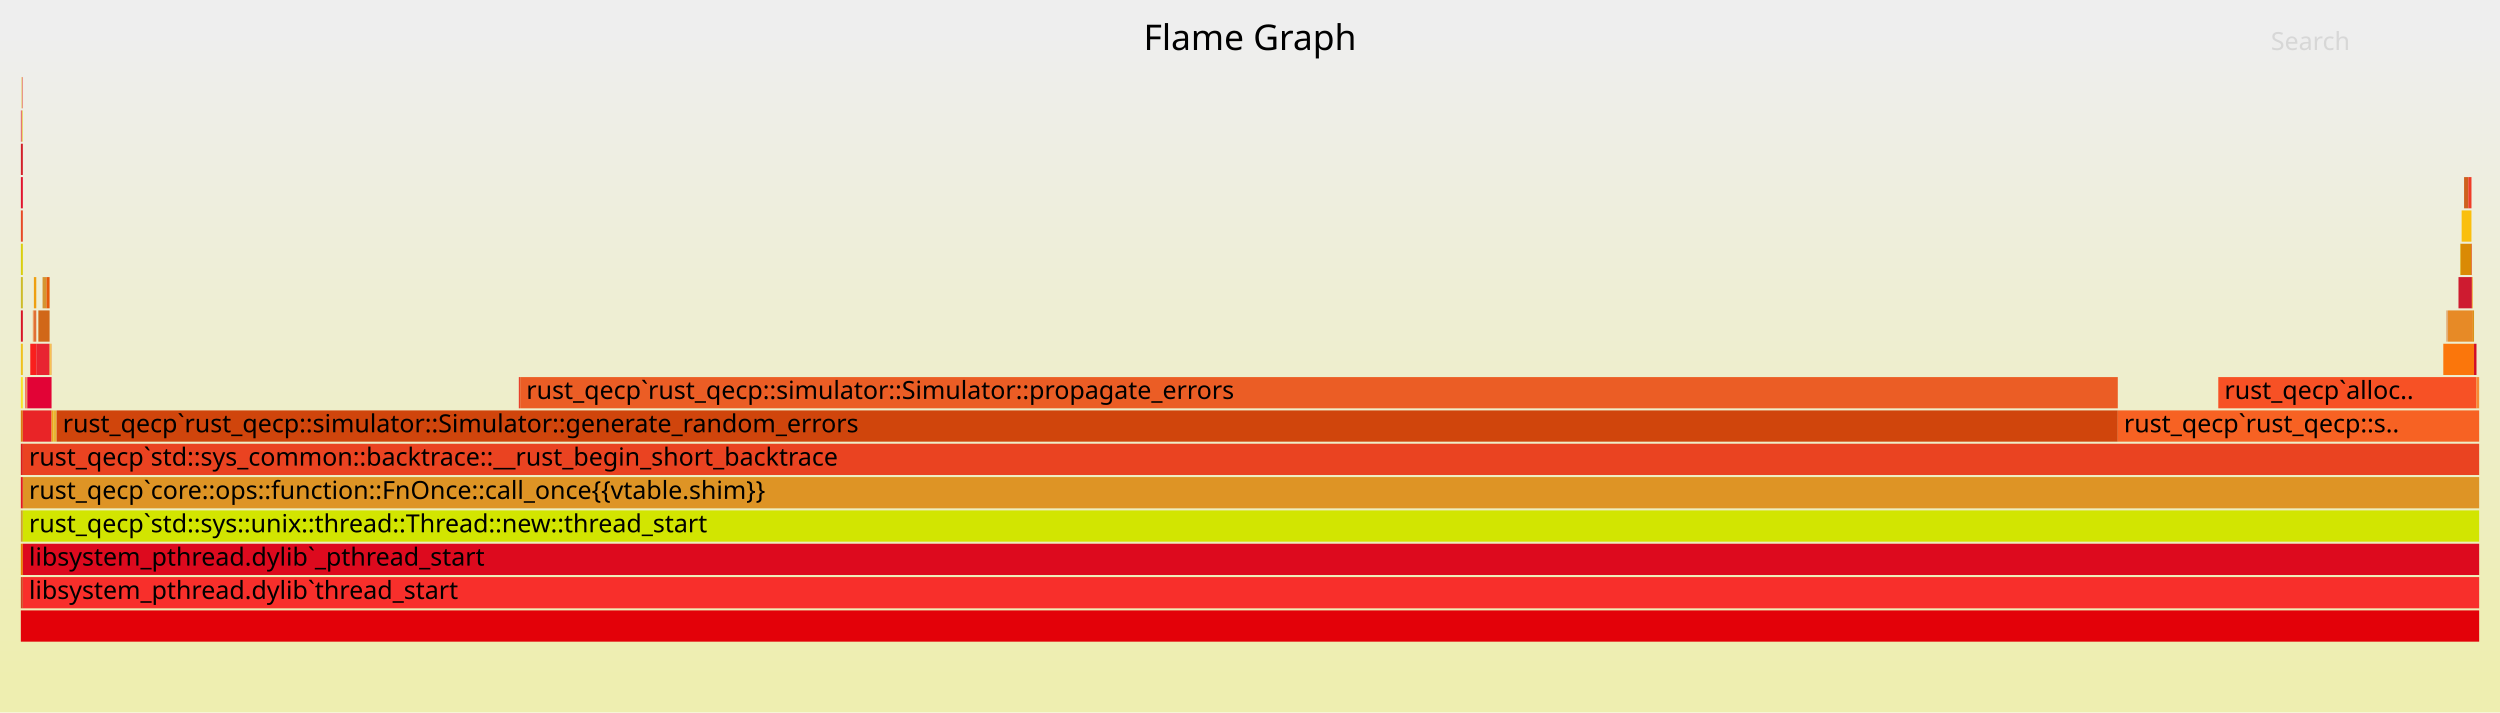
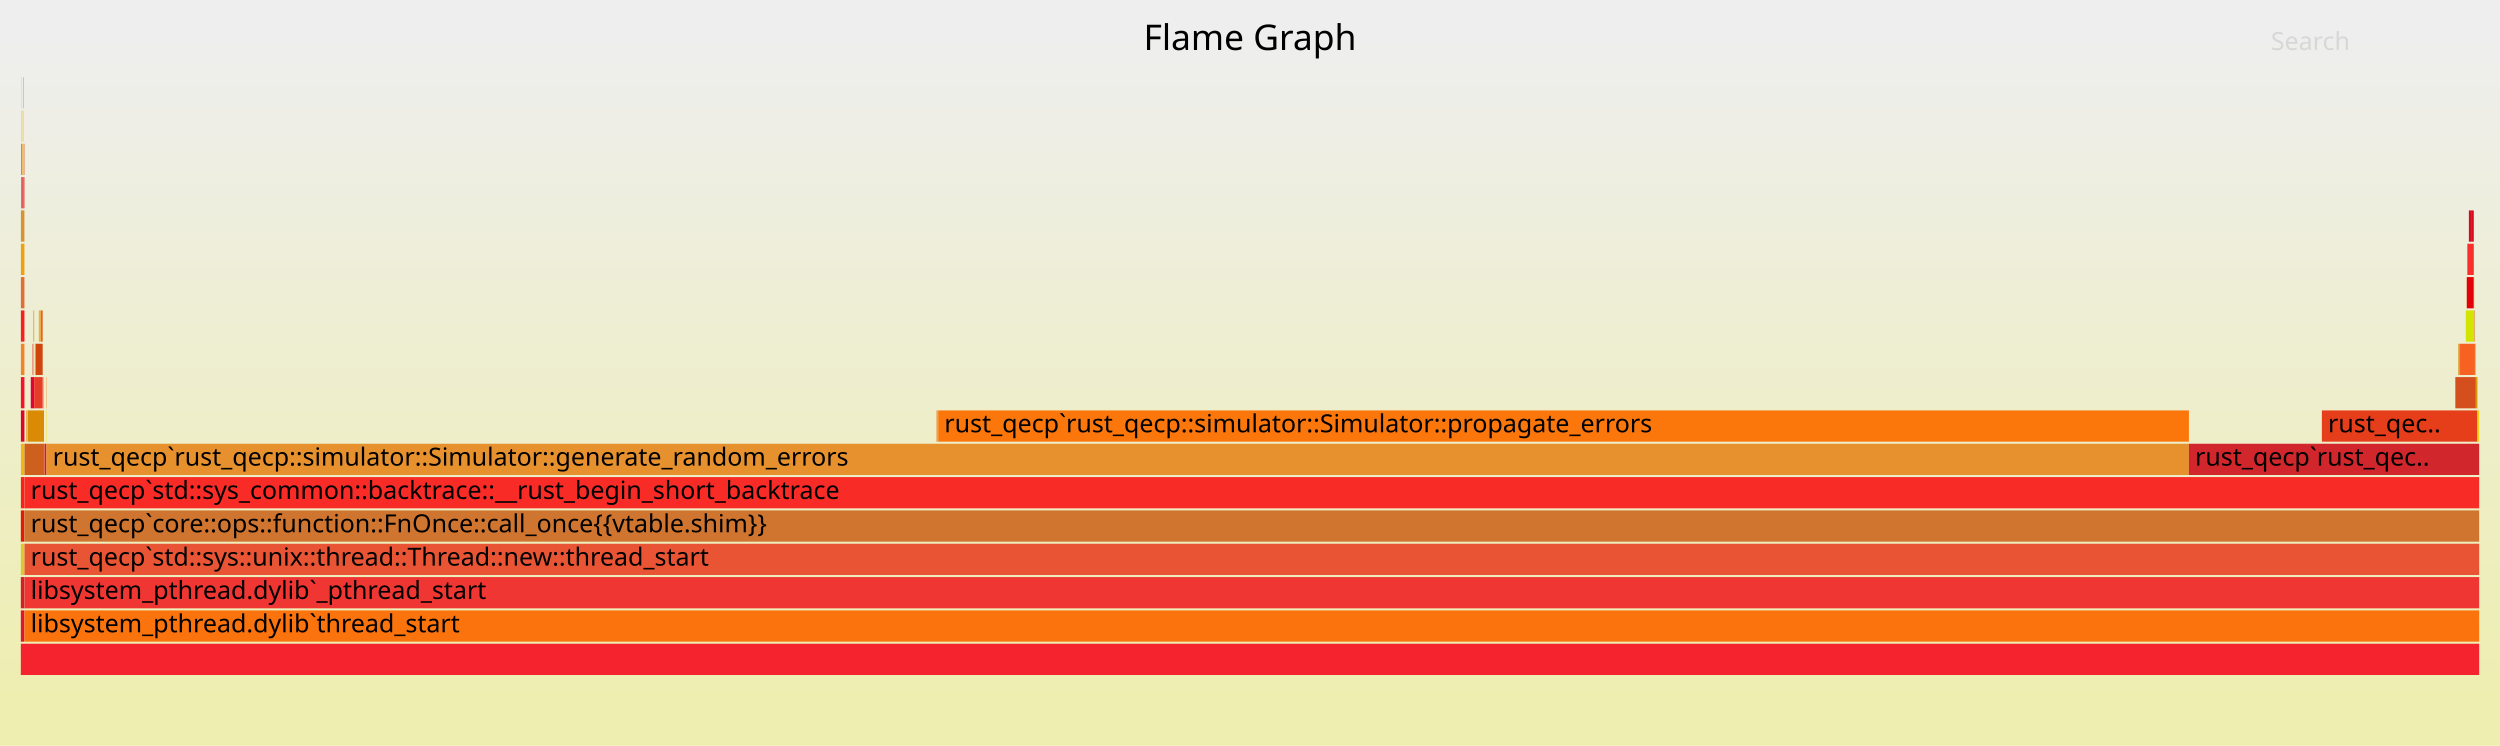
- <svg xmlns="http://www.w3.org/2000/svg" xmlns:ns1="http://github.com/jonhoo/inferno" version="1.1" width="1200" height="342" viewBox="0 0 1200 342">
+ <svg xmlns="http://www.w3.org/2000/svg" xmlns:ns1="http://github.com/jonhoo/inferno" version="1.1" width="1200" height="358" viewBox="0 0 1200 358">
  <defs>
    <linearGradient id="background" y1="0" y2="1" x1="0" x2="0">
      <stop stop-color="#eeeeee" offset="5%" />
      <stop stop-color="#eeeeb0" offset="95%" />
    </linearGradient>
  </defs>
  <style type="text/css">
text { font-family:"Verdana"; font-size:12px; fill:rgb(0,0,0); }
#title { text-anchor:middle; font-size:17px; }
#search { opacity:0.1; cursor:pointer; }
#search:hover, #search.show { opacity:1; }
#subtitle { text-anchor:middle; font-color:rgb(160,160,160); }
#unzoom { cursor:pointer; }
#frames &gt; *:hover { stroke:black; stroke-width:0.5; cursor:pointer; }
.hide { display:none; }
.parent { opacity:0.5; }
</style>
-   <rect x="0" y="0" width="100%" height="342" fill="url(#background)" />
+   <rect x="0" y="0" width="100%" height="358" fill="url(#background)" />
  <text id="title" x="50%" y="24.00">Flame Graph</text>
-   <text id="details" x="10" y="325.00"> </text>
+   <text id="details" x="10" y="341.00"> </text>
  <text id="unzoom" class="hide" x="10" y="24.00">Reset Zoom</text>
  <text id="search" x="1090" y="24.00">Search</text>
-   <text id="matched" x="1090" y="325.00"> </text>
-   <svg id="frames" x="10" width="1180" total_samples="59924">
-     <g>
-       <rect x="0.003%" y="53" width="0.01%" height="15" fill="rgb(227,0,7)" ns1:x="2" ns1:w="6" />
-       <text x="0.253%" y="63.50" />
-     </g>
-     <g>
-       <rect x="0.023%" y="53" width="0.018%" height="15" fill="rgb(217,0,24)" ns1:x="14" ns1:w="11" />
-       <text x="0.273%" y="63.50" />
-     </g>
-     <g>
-       <rect x="0.025%" y="37" width="0.017%" height="15" fill="rgb(221,193,54)" ns1:x="15" ns1:w="10" />
-       <text x="0.275%" y="47.50" />
-     </g>
-     <g>
-       <rect x="0.045%" y="53" width="0.012%" height="15" fill="rgb(248,212,6)" ns1:x="27" ns1:w="7" />
-       <text x="0.295%" y="63.50" />
-     </g>
-     <g>
-       <rect x="0%" y="277" width="0.082%" height="15" fill="rgb(208,68,35)" ns1:x="0" ns1:w="49" />
+   <text id="matched" x="1090" y="341.00"> </text>
+   <svg id="frames" x="10" width="1180" total_samples="59884">
+     <g>
+       <rect x="0.007%" y="85" width="0.017%" height="15" fill="rgb(227,0,7)" ns1:x="4" ns1:w="10" />
+       <text x="0.257%" y="95.50" />
+     </g>
+     <g>
+       <rect x="0.007%" y="69" width="0.017%" height="15" fill="rgb(217,0,24)" ns1:x="4" ns1:w="10" />
+       <text x="0.257%" y="79.50" />
+     </g>
+     <g>
+       <rect x="0.007%" y="53" width="0.017%" height="15" fill="rgb(221,193,54)" ns1:x="4" ns1:w="10" />
+       <text x="0.257%" y="63.50" />
+     </g>
+     <g>
+       <rect x="0.008%" y="37" width="0.015%" height="15" fill="rgb(248,212,6)" ns1:x="5" ns1:w="9" />
+       <text x="0.258%" y="47.50" />
+     </g>
+     <g>
+       <rect x="0.023%" y="85" width="0.015%" height="15" fill="rgb(208,68,35)" ns1:x="14" ns1:w="9" />
+       <text x="0.273%" y="95.50" />
+     </g>
+     <g>
+       <rect x="0.027%" y="69" width="0.012%" height="15" fill="rgb(232,128,0)" ns1:x="16" ns1:w="7" />
+       <text x="0.277%" y="79.50" />
+     </g>
+     <g>
+       <rect x="0.042%" y="85" width="0.015%" height="15" fill="rgb(207,160,47)" ns1:x="25" ns1:w="9" />
+       <text x="0.292%" y="95.50" />
+     </g>
+     <g>
+       <rect x="0.045%" y="69" width="0.012%" height="15" fill="rgb(228,23,34)" ns1:x="27" ns1:w="7" />
+       <text x="0.295%" y="79.50" />
+     </g>
+     <g>
+       <rect x="0.057%" y="85" width="0.017%" height="15" fill="rgb(218,30,26)" ns1:x="34" ns1:w="10" />
+       <text x="0.307%" y="95.50" />
+     </g>
+     <g>
+       <rect x="0.064%" y="69" width="0.01%" height="15" fill="rgb(220,122,19)" ns1:x="38" ns1:w="6" />
+       <text x="0.314%" y="79.50" />
+     </g>
+     <g>
+       <rect x="0.077%" y="69" width="0.012%" height="15" fill="rgb(250,228,42)" ns1:x="46" ns1:w="7" />
+       <text x="0.327%" y="79.50" />
+     </g>
+     <g>
+       <rect x="0.077%" y="53" width="0.012%" height="15" fill="rgb(240,193,28)" ns1:x="46" ns1:w="7" />
+       <text x="0.327%" y="63.50" />
+     </g>
+     <g>
+       <rect x="0.073%" y="85" width="0.018%" height="15" fill="rgb(216,20,37)" ns1:x="44" ns1:w="11" />
+       <text x="0.324%" y="95.50" />
+     </g>
+     <g>
+       <rect x="0.105%" y="69" width="0.017%" height="15" fill="rgb(206,188,39)" ns1:x="63" ns1:w="10" />
+       <text x="0.355%" y="79.50" />
+     </g>
+     <g>
+       <rect x="0.107%" y="53" width="0.015%" height="15" fill="rgb(217,207,13)" ns1:x="64" ns1:w="9" />
+       <text x="0.357%" y="63.50" />
+     </g>
+     <g>
+       <rect x="0.108%" y="37" width="0.013%" height="15" fill="rgb(231,73,38)" ns1:x="65" ns1:w="8" />
+       <text x="0.358%" y="47.50" />
+     </g>
+     <g>
+       <rect x="0%" y="293" width="0.145%" height="15" fill="rgb(225,20,46)" ns1:x="0" ns1:w="87" />
+       <text x="0.25%" y="303.50" />
+     </g>
+     <g>
+       <rect x="0%" y="277" width="0.145%" height="15" fill="rgb(210,31,41)" ns1:x="0" ns1:w="87" />
      <text x="0.25%" y="287.50" />
    </g>
    <g>
-       <rect x="0%" y="261" width="0.082%" height="15" fill="rgb(232,128,0)" ns1:x="0" ns1:w="49" />
+       <rect x="0%" y="261" width="0.145%" height="15" fill="rgb(221,200,47)" ns1:x="0" ns1:w="87" />
      <text x="0.25%" y="271.50" />
    </g>
    <g>
-       <rect x="0%" y="245" width="0.082%" height="15" fill="rgb(207,160,47)" ns1:x="0" ns1:w="49" />
+       <rect x="0%" y="245" width="0.145%" height="15" fill="rgb(226,26,5)" ns1:x="0" ns1:w="87" />
      <text x="0.25%" y="255.50" />
    </g>
    <g>
-       <rect x="0%" y="229" width="0.082%" height="15" fill="rgb(228,23,34)" ns1:x="0" ns1:w="49" />
-       <text x="0.25%" y="239.50" />
-     </g>
-     <g>
-       <rect x="0%" y="213" width="0.082%" height="15" fill="rgb(218,30,26)" ns1:x="0" ns1:w="49" />
-       <text x="0.25%" y="223.50" />
-     </g>
-     <g>
-       <rect x="0%" y="197" width="0.082%" height="15" fill="rgb(220,122,19)" ns1:x="0" ns1:w="49" />
-       <text x="0.25%" y="207.50" />
-     </g>
-     <g>
-       <rect x="0.002%" y="181" width="0.08%" height="15" fill="rgb(250,228,42)" ns1:x="1" ns1:w="48" />
+       <rect x="0.002%" y="229" width="0.144%" height="15" fill="rgb(249,33,26)" ns1:x="1" ns1:w="86" />
+       <text x="0.252%" y="239.50" />
+     </g>
+     <g>
+       <rect x="0.002%" y="213" width="0.144%" height="15" fill="rgb(235,183,28)" ns1:x="1" ns1:w="86" />
+       <text x="0.252%" y="223.50" />
+     </g>
+     <g>
+       <rect x="0.002%" y="197" width="0.144%" height="15" fill="rgb(221,5,38)" ns1:x="1" ns1:w="86" />
+       <text x="0.252%" y="207.50" />
+     </g>
+     <g>
+       <rect x="0.002%" y="181" width="0.144%" height="15" fill="rgb(247,18,42)" ns1:x="1" ns1:w="86" />
      <text x="0.252%" y="191.50" />
    </g>
    <g>
-       <rect x="0.002%" y="165" width="0.08%" height="15" fill="rgb(240,193,28)" ns1:x="1" ns1:w="48" />
+       <rect x="0.002%" y="165" width="0.144%" height="15" fill="rgb(241,131,45)" ns1:x="1" ns1:w="86" />
      <text x="0.252%" y="175.50" />
    </g>
    <g>
-       <rect x="0.002%" y="149" width="0.08%" height="15" fill="rgb(216,20,37)" ns1:x="1" ns1:w="48" />
+       <rect x="0.002%" y="149" width="0.144%" height="15" fill="rgb(249,31,29)" ns1:x="1" ns1:w="86" />
      <text x="0.252%" y="159.50" />
    </g>
    <g>
-       <rect x="0.002%" y="133" width="0.08%" height="15" fill="rgb(206,188,39)" ns1:x="1" ns1:w="48" />
+       <rect x="0.002%" y="133" width="0.144%" height="15" fill="rgb(225,111,53)" ns1:x="1" ns1:w="86" />
      <text x="0.252%" y="143.50" />
    </g>
    <g>
-       <rect x="0.002%" y="117" width="0.08%" height="15" fill="rgb(217,207,13)" ns1:x="1" ns1:w="48" />
+       <rect x="0.002%" y="117" width="0.144%" height="15" fill="rgb(238,160,17)" ns1:x="1" ns1:w="86" />
      <text x="0.252%" y="127.50" />
    </g>
    <g>
-       <rect x="0.002%" y="101" width="0.08%" height="15" fill="rgb(231,73,38)" ns1:x="1" ns1:w="48" />
-       <text x="0.252%" y="111.50" />
-     </g>
-     <g>
-       <rect x="0.002%" y="85" width="0.08%" height="15" fill="rgb(225,20,46)" ns1:x="1" ns1:w="48" />
-       <text x="0.252%" y="95.50" />
-     </g>
-     <g>
-       <rect x="0.002%" y="69" width="0.08%" height="15" fill="rgb(210,31,41)" ns1:x="1" ns1:w="48" />
-       <text x="0.252%" y="79.50" />
-     </g>
-     <g>
-       <rect x="0.062%" y="53" width="0.02%" height="15" fill="rgb(221,200,47)" ns1:x="37" ns1:w="12" />
-       <text x="0.312%" y="63.50" />
-     </g>
-     <g>
-       <rect x="0.065%" y="37" width="0.017%" height="15" fill="rgb(226,26,5)" ns1:x="39" ns1:w="10" />
-       <text x="0.315%" y="47.50" />
-     </g>
-     <g>
-       <rect x="0.187%" y="181" width="0.027%" height="15" fill="rgb(249,33,26)" ns1:x="112" ns1:w="16" />
-       <text x="0.437%" y="191.50" />
-     </g>
-     <g>
-       <rect x="0.214%" y="181" width="0.018%" height="15" fill="rgb(235,183,28)" ns1:x="128" ns1:w="11" />
-       <text x="0.464%" y="191.50" />
-     </g>
-     <g>
-       <rect x="0.24%" y="181" width="0.01%" height="15" fill="rgb(221,5,38)" ns1:x="144" ns1:w="6" />
-       <text x="0.49%" y="191.50" />
-     </g>
-     <g>
-       <rect x="0.254%" y="181" width="0.012%" height="15" fill="rgb(247,18,42)" ns1:x="152" ns1:w="7" />
-       <text x="0.504%" y="191.50" />
-     </g>
-     <g>
-       <rect x="0.489%" y="149" width="0.025%" height="15" fill="rgb(241,131,45)" ns1:x="293" ns1:w="15" />
-       <text x="0.739%" y="159.50" />
-     </g>
-     <g>
-       <rect x="0.384%" y="165" width="0.244%" height="15" fill="rgb(249,31,29)" ns1:x="230" ns1:w="146" />
-       <text x="0.634%" y="175.50" />
-     </g>
-     <g>
-       <rect x="0.521%" y="149" width="0.107%" height="15" fill="rgb(225,111,53)" ns1:x="312" ns1:w="64" />
-       <text x="0.771%" y="159.50" />
-     </g>
-     <g>
-       <rect x="0.531%" y="133" width="0.097%" height="15" fill="rgb(238,160,17)" ns1:x="318" ns1:w="58" />
-       <text x="0.781%" y="143.50" />
-     </g>
-     <g>
-       <rect x="0.884%" y="133" width="0.159%" height="15" fill="rgb(214,148,48)" ns1:x="530" ns1:w="95" />
-       <text x="1.135%" y="143.50" />
-     </g>
-     <g>
-       <rect x="0.627%" y="165" width="0.542%" height="15" fill="rgb(232,36,49)" ns1:x="376" ns1:w="325" />
-       <text x="0.877%" y="175.50" />
-     </g>
-     <g>
-       <rect x="0.713%" y="149" width="0.457%" height="15" fill="rgb(209,103,24)" ns1:x="427" ns1:w="274" />
-       <text x="0.963%" y="159.50" />
-     </g>
-     <g>
-       <rect x="1.043%" y="133" width="0.127%" height="15" fill="rgb(229,88,8)" ns1:x="625" ns1:w="76" />
-       <text x="1.293%" y="143.50" />
-     </g>
-     <g>
-       <rect x="1.175%" y="165" width="0.022%" height="15" fill="rgb(213,181,19)" ns1:x="704" ns1:w="13" />
-       <text x="1.425%" y="175.50" />
-     </g>
-     <g>
-       <rect x="1.196%" y="165" width="0.028%" height="15" fill="rgb(254,191,54)" ns1:x="717" ns1:w="17" />
-       <text x="1.446%" y="175.50" />
-     </g>
-     <g>
-       <rect x="1.225%" y="165" width="0.013%" height="15" fill="rgb(241,83,37)" ns1:x="734" ns1:w="8" />
-       <text x="1.475%" y="175.50" />
-     </g>
-     <g>
-       <rect x="0.083%" y="197" width="1.167%" height="15" fill="rgb(233,36,39)" ns1:x="50" ns1:w="699" />
-       <text x="0.333%" y="207.50" />
-     </g>
-     <g>
-       <rect x="0.265%" y="181" width="0.985%" height="15" fill="rgb(226,3,54)" ns1:x="159" ns1:w="590" />
-       <text x="0.515%" y="191.50" />
-     </g>
-     <g>
-       <rect x="1.238%" y="165" width="0.012%" height="15" fill="rgb(245,192,40)" ns1:x="742" ns1:w="7" />
-       <text x="1.488%" y="175.50" />
-     </g>
-     <g>
-       <rect x="1.252%" y="197" width="0.07%" height="15" fill="rgb(238,167,29)" ns1:x="750" ns1:w="42" />
-       <text x="1.502%" y="207.50" />
-     </g>
-     <g>
-       <rect x="1.322%" y="197" width="0.129%" height="15" fill="rgb(232,182,51)" ns1:x="792" ns1:w="77" />
-       <text x="1.572%" y="207.50" />
-     </g>
-     <g>
-       <rect x="20.257%" y="181" width="0.047%" height="15" fill="rgb(231,60,39)" ns1:x="12139" ns1:w="28" />
-       <text x="20.507%" y="191.50" />
-     </g>
-     <g>
-       <rect x="1.454%" y="197" width="83.846%" height="15" fill="rgb(208,69,12)" ns1:x="871" ns1:w="50244" />
-       <text x="1.704%" y="207.50">rust_qecp`rust_qecp::simulator::Simulator::generate_random_errors</text>
-     </g>
-     <g>
-       <rect x="20.311%" y="181" width="64.989%" height="15" fill="rgb(235,93,37)" ns1:x="12171" ns1:w="38944" />
-       <text x="20.561%" y="191.50">rust_qecp`rust_qecp::simulator::Simulator::propagate_errors</text>
-     </g>
-     <g>
-       <rect x="98.675%" y="149" width="0.038%" height="15" fill="rgb(213,116,39)" ns1:x="59130" ns1:w="23" />
-       <text x="98.925%" y="159.50" />
-     </g>
-     <g>
-       <rect x="99.222%" y="117" width="0.022%" height="15" fill="rgb(222,207,29)" ns1:x="59458" ns1:w="13" />
-       <text x="99.472%" y="127.50" />
-     </g>
-     <g>
-       <rect x="99.386%" y="85" width="0.172%" height="15" fill="rgb(206,96,30)" ns1:x="59556" ns1:w="103" />
-       <text x="99.636%" y="95.50" />
-     </g>
-     <g>
-       <rect x="99.244%" y="117" width="0.442%" height="15" fill="rgb(218,138,4)" ns1:x="59471" ns1:w="265" />
-       <text x="99.494%" y="127.50" />
-     </g>
-     <g>
-       <rect x="99.287%" y="101" width="0.399%" height="15" fill="rgb(250,191,14)" ns1:x="59497" ns1:w="239" />
-       <text x="99.537%" y="111.50" />
-     </g>
-     <g>
-       <rect x="99.558%" y="85" width="0.129%" height="15" fill="rgb(239,60,40)" ns1:x="59659" ns1:w="77" />
-       <text x="99.808%" y="95.50" />
-     </g>
-     <g>
-       <rect x="99.159%" y="133" width="0.546%" height="15" fill="rgb(206,27,48)" ns1:x="59420" ns1:w="327" />
-       <text x="99.409%" y="143.50" />
-     </g>
-     <g>
-       <rect x="99.686%" y="117" width="0.018%" height="15" fill="rgb(225,35,8)" ns1:x="59736" ns1:w="11" />
-       <text x="99.936%" y="127.50" />
-     </g>
-     <g>
-       <rect x="99.705%" y="133" width="0.018%" height="15" fill="rgb(250,213,24)" ns1:x="59747" ns1:w="11" />
-       <text x="99.955%" y="143.50" />
-     </g>
-     <g>
-       <rect x="99.723%" y="133" width="0.01%" height="15" fill="rgb(247,123,22)" ns1:x="59758" ns1:w="6" />
-       <text x="99.973%" y="143.50" />
-     </g>
-     <g>
-       <rect x="98.733%" y="149" width="1.013%" height="15" fill="rgb(231,138,38)" ns1:x="59165" ns1:w="607" />
-       <text x="98.983%" y="159.50" />
-     </g>
-     <g>
-       <rect x="99.733%" y="133" width="0.013%" height="15" fill="rgb(231,145,46)" ns1:x="59764" ns1:w="8" />
-       <text x="99.983%" y="143.50" />
-     </g>
-     <g>
-       <rect x="98.541%" y="165" width="1.25%" height="15" fill="rgb(251,118,11)" ns1:x="59050" ns1:w="749" />
-       <text x="98.791%" y="175.50" />
-     </g>
-     <g>
-       <rect x="99.746%" y="149" width="0.045%" height="15" fill="rgb(217,147,25)" ns1:x="59772" ns1:w="27" />
-       <text x="99.996%" y="159.50" />
-     </g>
-     <g>
-       <rect x="89.388%" y="181" width="10.503%" height="15" fill="rgb(247,81,37)" ns1:x="53565" ns1:w="6294" />
-       <text x="89.638%" y="191.50">rust_qecp`alloc..</text>
-     </g>
-     <g>
-       <rect x="99.791%" y="165" width="0.1%" height="15" fill="rgb(209,12,38)" ns1:x="59799" ns1:w="60" />
-       <text x="100.041%" y="175.50" />
-     </g>
-     <g>
-       <rect x="0%" y="293" width="100%" height="15" fill="rgb(227,1,9)" ns1:x="0" ns1:w="59924" />
-       <text x="0.25%" y="303.50" />
-     </g>
-     <g>
-       <rect x="0.082%" y="277" width="99.918%" height="15" fill="rgb(248,47,43)" ns1:x="49" ns1:w="59875" />
-       <text x="0.332%" y="287.50">libsystem_pthread.dylib`thread_start</text>
-     </g>
-     <g>
-       <rect x="0.082%" y="261" width="99.918%" height="15" fill="rgb(221,10,30)" ns1:x="49" ns1:w="59875" />
-       <text x="0.332%" y="271.50">libsystem_pthread.dylib`_pthread_start</text>
-     </g>
-     <g>
-       <rect x="0.082%" y="245" width="99.918%" height="15" fill="rgb(210,229,1)" ns1:x="49" ns1:w="59875" />
-       <text x="0.332%" y="255.50">rust_qecp`std::sys::unix::thread::Thread::new::thread_start</text>
-     </g>
-     <g>
-       <rect x="0.082%" y="229" width="99.918%" height="15" fill="rgb(222,148,37)" ns1:x="49" ns1:w="59875" />
-       <text x="0.332%" y="239.50">rust_qecp`core::ops::function::FnOnce::call_once{{vtable.shim}}</text>
-     </g>
-     <g>
-       <rect x="0.082%" y="213" width="99.918%" height="15" fill="rgb(234,67,33)" ns1:x="49" ns1:w="59875" />
-       <text x="0.332%" y="223.50">rust_qecp`std::sys_common::backtrace::__rust_begin_short_backtrace</text>
-     </g>
-     <g>
-       <rect x="85.3%" y="197" width="14.7%" height="15" fill="rgb(247,98,35)" ns1:x="51115" ns1:w="8809" />
-       <text x="85.55%" y="207.50">rust_qecp`rust_qecp::s..</text>
-     </g>
-     <g>
-       <rect x="99.891%" y="181" width="0.108%" height="15" fill="rgb(247,138,52)" ns1:x="59859" ns1:w="65" />
-       <text x="100.141%" y="191.50" />
+       <rect x="0.003%" y="101" width="0.142%" height="15" fill="rgb(214,148,48)" ns1:x="2" ns1:w="85" />
+       <text x="0.253%" y="111.50" />
+     </g>
+     <g>
+       <rect x="0.103%" y="85" width="0.042%" height="15" fill="rgb(232,36,49)" ns1:x="62" ns1:w="25" />
+       <text x="0.353%" y="95.50" />
+     </g>
+     <g>
+       <rect x="0.122%" y="69" width="0.023%" height="15" fill="rgb(209,103,24)" ns1:x="73" ns1:w="14" />
+       <text x="0.372%" y="79.50" />
+     </g>
+     <g>
+       <rect x="0.22%" y="197" width="0.013%" height="15" fill="rgb(229,88,8)" ns1:x="132" ns1:w="8" />
+       <text x="0.47%" y="207.50" />
+     </g>
+     <g>
+       <rect x="0.234%" y="197" width="0.017%" height="15" fill="rgb(213,181,19)" ns1:x="140" ns1:w="10" />
+       <text x="0.484%" y="207.50" />
+     </g>
+     <g>
+       <rect x="0.259%" y="197" width="0.022%" height="15" fill="rgb(254,191,54)" ns1:x="155" ns1:w="13" />
+       <text x="0.509%" y="207.50" />
+     </g>
+     <g>
+       <rect x="0.282%" y="197" width="0.01%" height="15" fill="rgb(241,83,37)" ns1:x="169" ns1:w="6" />
+       <text x="0.532%" y="207.50" />
+     </g>
+     <g>
+       <rect x="0.479%" y="165" width="0.022%" height="15" fill="rgb(233,36,39)" ns1:x="287" ns1:w="13" />
+       <text x="0.729%" y="175.50" />
+     </g>
+     <g>
+       <rect x="0.404%" y="181" width="0.139%" height="15" fill="rgb(226,3,54)" ns1:x="242" ns1:w="83" />
+       <text x="0.654%" y="191.50" />
+     </g>
+     <g>
+       <rect x="0.501%" y="165" width="0.042%" height="15" fill="rgb(245,192,40)" ns1:x="300" ns1:w="25" />
+       <text x="0.751%" y="175.50" />
+     </g>
+     <g>
+       <rect x="0.506%" y="149" width="0.037%" height="15" fill="rgb(238,167,29)" ns1:x="303" ns1:w="22" />
+       <text x="0.756%" y="159.50" />
+     </g>
+     <g>
+       <rect x="0.731%" y="149" width="0.082%" height="15" fill="rgb(232,182,51)" ns1:x="438" ns1:w="49" />
+       <text x="0.981%" y="159.50" />
+     </g>
+     <g>
+       <rect x="0.543%" y="181" width="0.346%" height="15" fill="rgb(231,60,39)" ns1:x="325" ns1:w="207" />
+       <text x="0.793%" y="191.50" />
+     </g>
+     <g>
+       <rect x="0.596%" y="165" width="0.292%" height="15" fill="rgb(208,69,12)" ns1:x="357" ns1:w="175" />
+       <text x="0.846%" y="175.50" />
+     </g>
+     <g>
+       <rect x="0.813%" y="149" width="0.075%" height="15" fill="rgb(235,93,37)" ns1:x="487" ns1:w="45" />
+       <text x="1.063%" y="159.50" />
+     </g>
+     <g>
+       <rect x="0.9%" y="181" width="0.02%" height="15" fill="rgb(213,116,39)" ns1:x="539" ns1:w="12" />
+       <text x="1.15%" y="191.50" />
+     </g>
+     <g>
+       <rect x="0.92%" y="181" width="0.012%" height="15" fill="rgb(222,207,29)" ns1:x="551" ns1:w="7" />
+       <text x="1.17%" y="191.50" />
+     </g>
+     <g>
+       <rect x="0.15%" y="213" width="0.791%" height="15" fill="rgb(206,96,30)" ns1:x="90" ns1:w="474" />
+       <text x="0.4%" y="223.50" />
+     </g>
+     <g>
+       <rect x="0.292%" y="197" width="0.65%" height="15" fill="rgb(218,138,4)" ns1:x="175" ns1:w="389" />
+       <text x="0.542%" y="207.50" />
+     </g>
+     <g>
+       <rect x="0.932%" y="181" width="0.01%" height="15" fill="rgb(250,191,14)" ns1:x="558" ns1:w="6" />
+       <text x="1.182%" y="191.50" />
+     </g>
+     <g>
+       <rect x="0.949%" y="213" width="0.023%" height="15" fill="rgb(239,60,40)" ns1:x="568" ns1:w="14" />
+       <text x="1.198%" y="223.50" />
+     </g>
+     <g>
+       <rect x="0.972%" y="213" width="0.058%" height="15" fill="rgb(206,27,48)" ns1:x="582" ns1:w="35" />
+       <text x="1.222%" y="223.50" />
+     </g>
+     <g>
+       <rect x="1.03%" y="213" width="0.015%" height="15" fill="rgb(225,35,8)" ns1:x="617" ns1:w="9" />
+       <text x="1.28%" y="223.50" />
+     </g>
+     <g>
+       <rect x="1.03%" y="197" width="0.015%" height="15" fill="rgb(250,213,24)" ns1:x="617" ns1:w="9" />
+       <text x="1.28%" y="207.50" />
+     </g>
+     <g>
+       <rect x="1.032%" y="181" width="0.013%" height="15" fill="rgb(247,123,22)" ns1:x="618" ns1:w="8" />
+       <text x="1.282%" y="191.50" />
+     </g>
+     <g>
+       <rect x="37.25%" y="197" width="0.048%" height="15" fill="rgb(231,138,38)" ns1:x="22307" ns1:w="29" />
+       <text x="37.5%" y="207.50" />
+     </g>
+     <g>
+       <rect x="1.045%" y="213" width="87.147%" height="15" fill="rgb(231,145,46)" ns1:x="626" ns1:w="52187" />
+       <text x="1.295%" y="223.50">rust_qecp`rust_qecp::simulator::Simulator::generate_random_errors</text>
+     </g>
+     <g>
+       <rect x="37.316%" y="197" width="50.877%" height="15" fill="rgb(251,118,11)" ns1:x="22346" ns1:w="30467" />
+       <text x="37.566%" y="207.50">rust_qecp`rust_qecp::simulator::Simulator::propagate_errors</text>
+     </g>
+     <g>
+       <rect x="99.143%" y="165" width="0.028%" height="15" fill="rgb(217,147,25)" ns1:x="59371" ns1:w="17" />
+       <text x="99.393%" y="175.50" />
+     </g>
+     <g>
+       <rect x="99.491%" y="133" width="0.013%" height="15" fill="rgb(247,81,37)" ns1:x="59579" ns1:w="8" />
+       <text x="99.741%" y="143.50" />
+     </g>
+     <g>
+       <rect x="99.581%" y="101" width="0.124%" height="15" fill="rgb(209,12,38)" ns1:x="59633" ns1:w="74" />
+       <text x="99.831%" y="111.50" />
+     </g>
+     <g>
+       <rect x="99.504%" y="133" width="0.277%" height="15" fill="rgb(227,1,9)" ns1:x="59587" ns1:w="166" />
+       <text x="99.754%" y="143.50" />
+     </g>
+     <g>
+       <rect x="99.519%" y="117" width="0.262%" height="15" fill="rgb(248,47,43)" ns1:x="59596" ns1:w="157" />
+       <text x="99.769%" y="127.50" />
+     </g>
+     <g>
+       <rect x="99.704%" y="101" width="0.077%" height="15" fill="rgb(221,10,30)" ns1:x="59707" ns1:w="46" />
+       <text x="99.954%" y="111.50" />
+     </g>
+     <g>
+       <rect x="99.456%" y="149" width="0.341%" height="15" fill="rgb(210,229,1)" ns1:x="59558" ns1:w="204" />
+       <text x="99.706%" y="159.50" />
+     </g>
+     <g>
+       <rect x="99.781%" y="133" width="0.015%" height="15" fill="rgb(222,148,37)" ns1:x="59753" ns1:w="9" />
+       <text x="100.031%" y="143.50" />
+     </g>
+     <g>
+       <rect x="99.796%" y="149" width="0.013%" height="15" fill="rgb(234,67,33)" ns1:x="59762" ns1:w="8" />
+       <text x="100.046%" y="159.50" />
+     </g>
+     <g>
+       <rect x="99.193%" y="165" width="0.635%" height="15" fill="rgb(247,98,35)" ns1:x="59401" ns1:w="380" />
+       <text x="99.443%" y="175.50" />
+     </g>
+     <g>
+       <rect x="99.818%" y="149" width="0.01%" height="15" fill="rgb(247,138,52)" ns1:x="59775" ns1:w="6" />
+       <text x="100.068%" y="159.50" />
+     </g>
+     <g>
+       <rect x="99.03%" y="181" width="0.835%" height="15" fill="rgb(213,79,30)" ns1:x="59303" ns1:w="500" />
+       <text x="99.28%" y="191.50" />
+     </g>
+     <g>
+       <rect x="99.828%" y="165" width="0.037%" height="15" fill="rgb(246,177,23)" ns1:x="59781" ns1:w="22" />
+       <text x="100.078%" y="175.50" />
+     </g>
+     <g>
+       <rect x="93.601%" y="197" width="6.329%" height="15" fill="rgb(230,62,27)" ns1:x="56052" ns1:w="3790" />
+       <text x="93.851%" y="207.50">rust_qec..</text>
+     </g>
+     <g>
+       <rect x="99.865%" y="181" width="0.065%" height="15" fill="rgb(216,154,8)" ns1:x="59803" ns1:w="39" />
+       <text x="100.115%" y="191.50" />
+     </g>
+     <g>
+       <rect x="0%" y="309" width="100%" height="15" fill="rgb(244,35,45)" ns1:x="0" ns1:w="59884" />
+       <text x="0.25%" y="319.50" />
+     </g>
+     <g>
+       <rect x="0.149%" y="293" width="99.851%" height="15" fill="rgb(251,115,12)" ns1:x="89" ns1:w="59795" />
+       <text x="0.399%" y="303.50">libsystem_pthread.dylib`thread_start</text>
+     </g>
+     <g>
+       <rect x="0.149%" y="277" width="99.851%" height="15" fill="rgb(240,54,50)" ns1:x="89" ns1:w="59795" />
+       <text x="0.399%" y="287.50">libsystem_pthread.dylib`_pthread_start</text>
+     </g>
+     <g>
+       <rect x="0.149%" y="261" width="99.851%" height="15" fill="rgb(233,84,52)" ns1:x="89" ns1:w="59795" />
+       <text x="0.399%" y="271.50">rust_qecp`std::sys::unix::thread::Thread::new::thread_start</text>
+     </g>
+     <g>
+       <rect x="0.149%" y="245" width="99.851%" height="15" fill="rgb(207,117,47)" ns1:x="89" ns1:w="59795" />
+       <text x="0.399%" y="255.50">rust_qecp`core::ops::function::FnOnce::call_once{{vtable.shim}}</text>
+     </g>
+     <g>
+       <rect x="0.149%" y="229" width="99.851%" height="15" fill="rgb(249,43,39)" ns1:x="89" ns1:w="59795" />
+       <text x="0.399%" y="239.50">rust_qecp`std::sys_common::backtrace::__rust_begin_short_backtrace</text>
+     </g>
+     <g>
+       <rect x="88.192%" y="213" width="11.808%" height="15" fill="rgb(209,38,44)" ns1:x="52813" ns1:w="7071" />
+       <text x="88.442%" y="223.50">rust_qecp`rust_qec..</text>
+     </g>
+     <g>
+       <rect x="99.93%" y="197" width="0.07%" height="15" fill="rgb(236,212,23)" ns1:x="59842" ns1:w="42" />
+       <text x="100.18%" y="207.50" />
    </g>
  </svg>
</svg>
